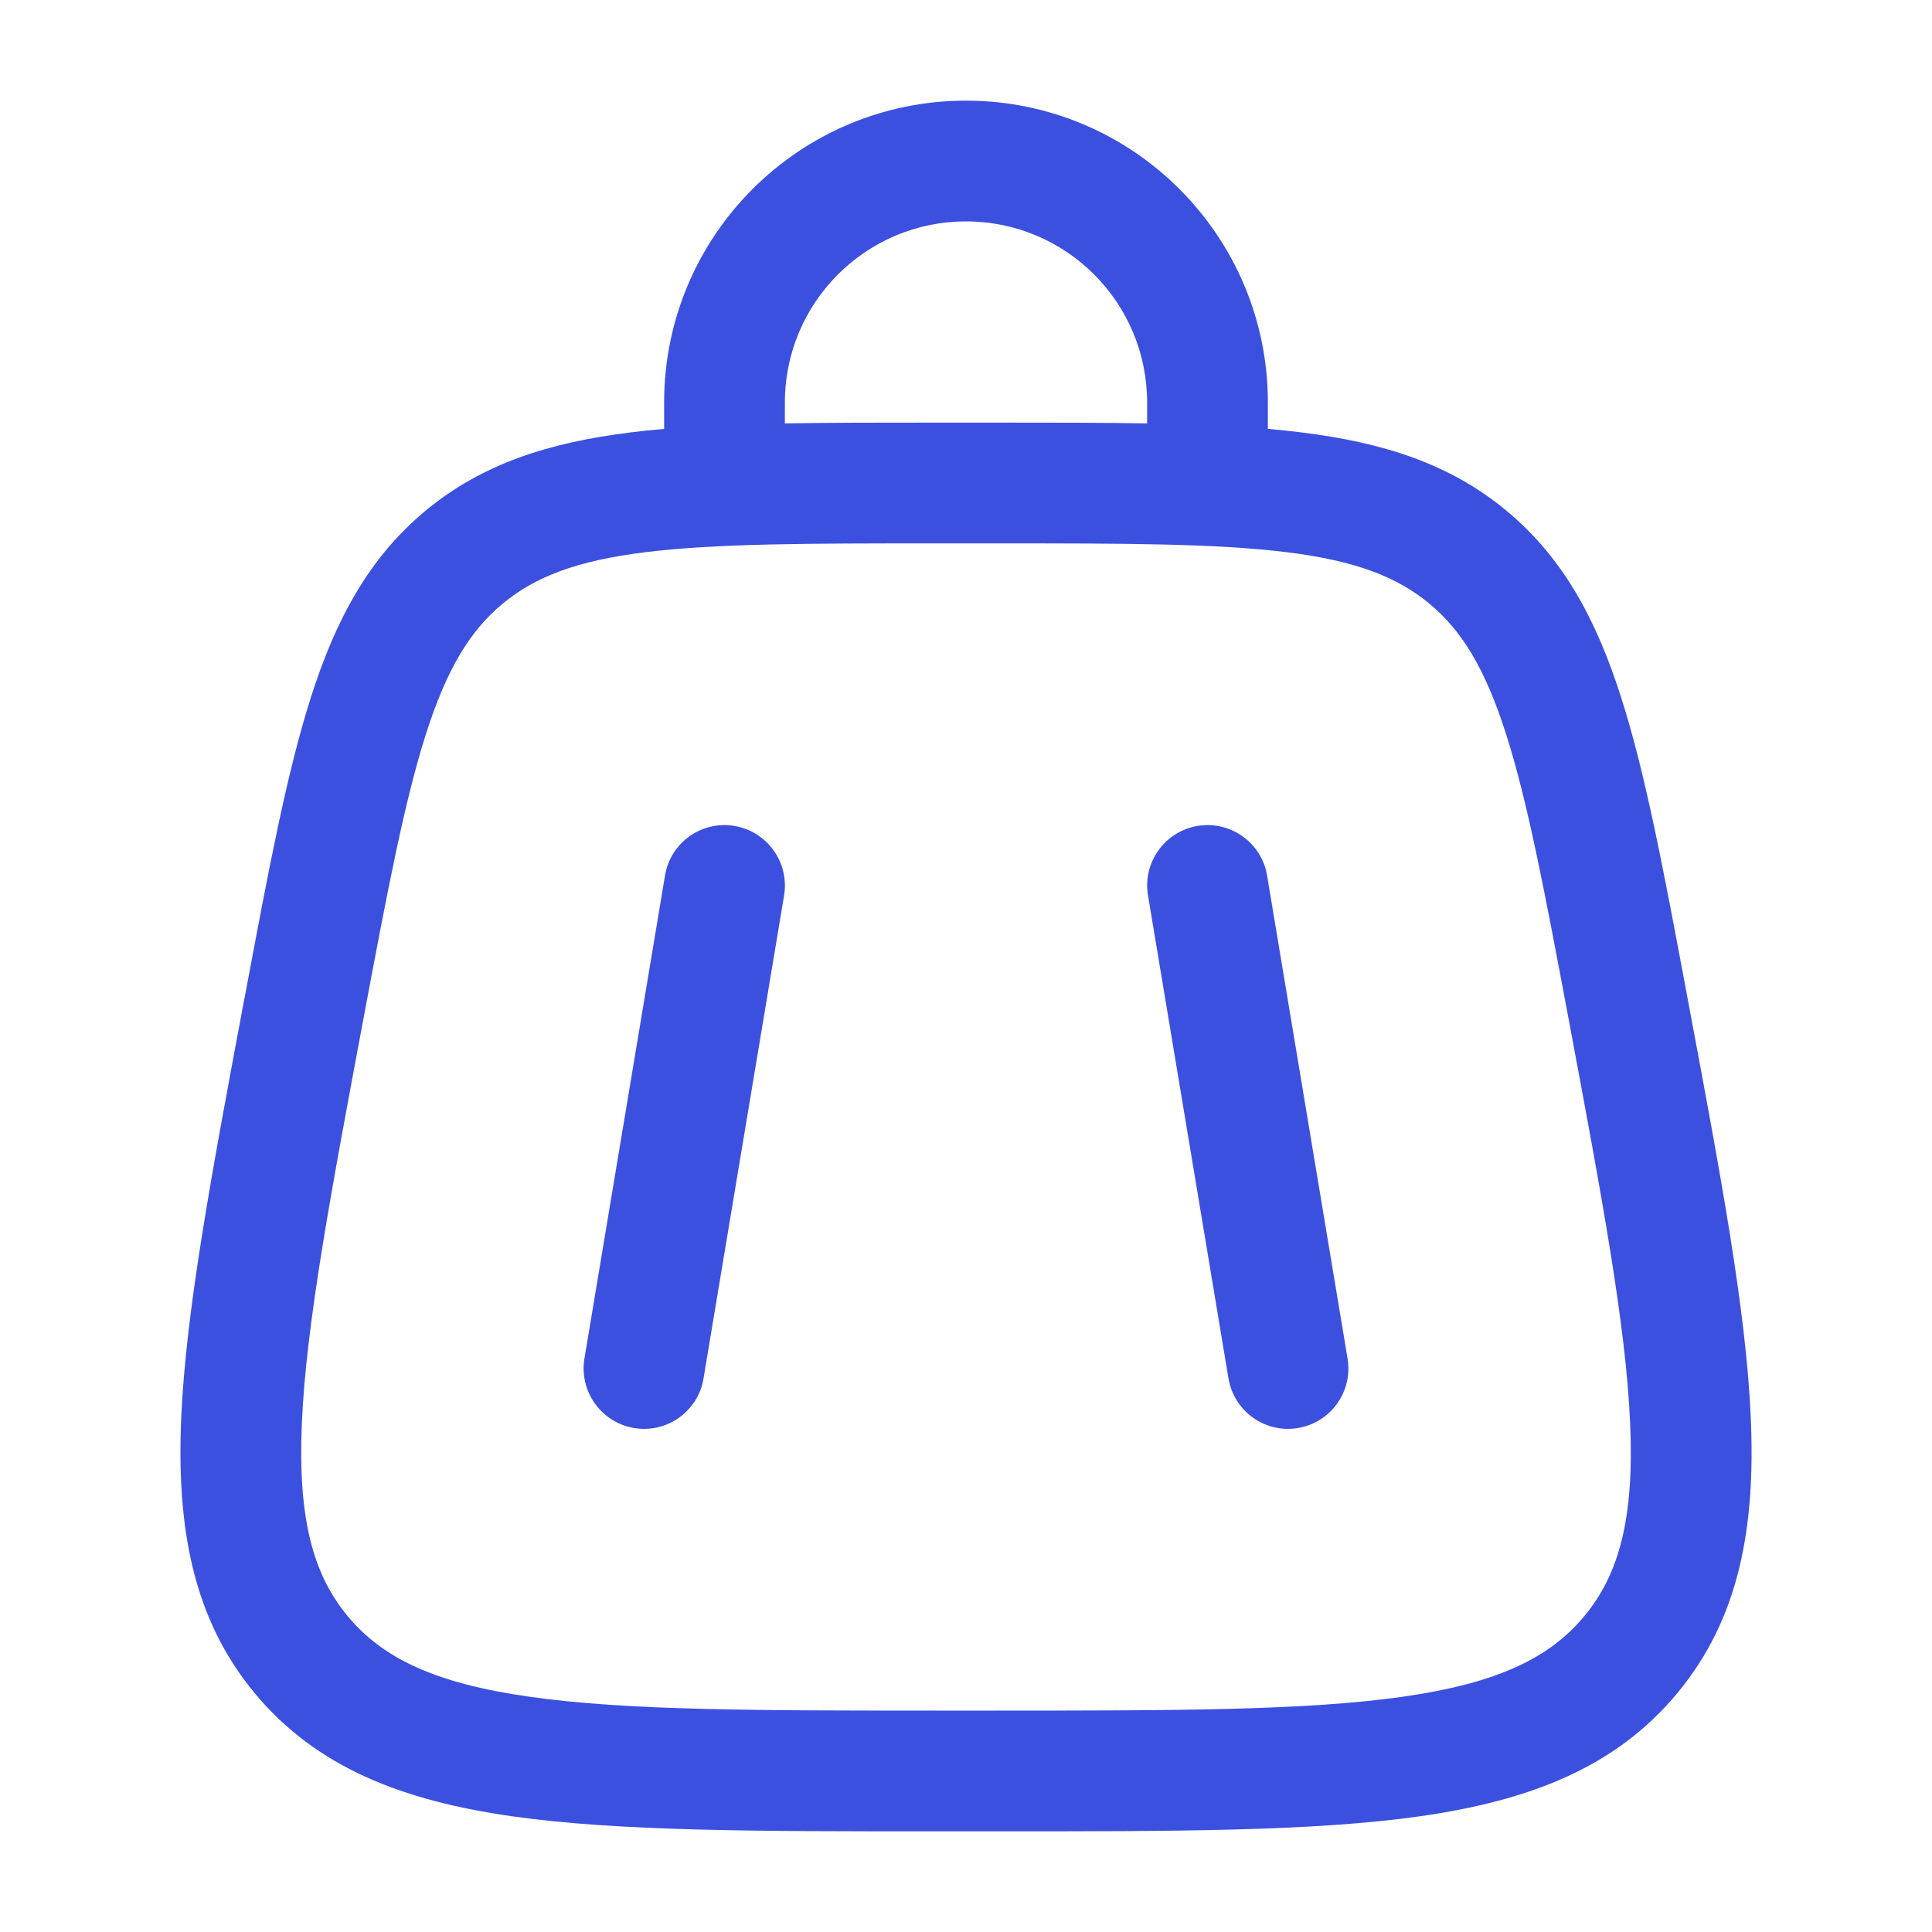
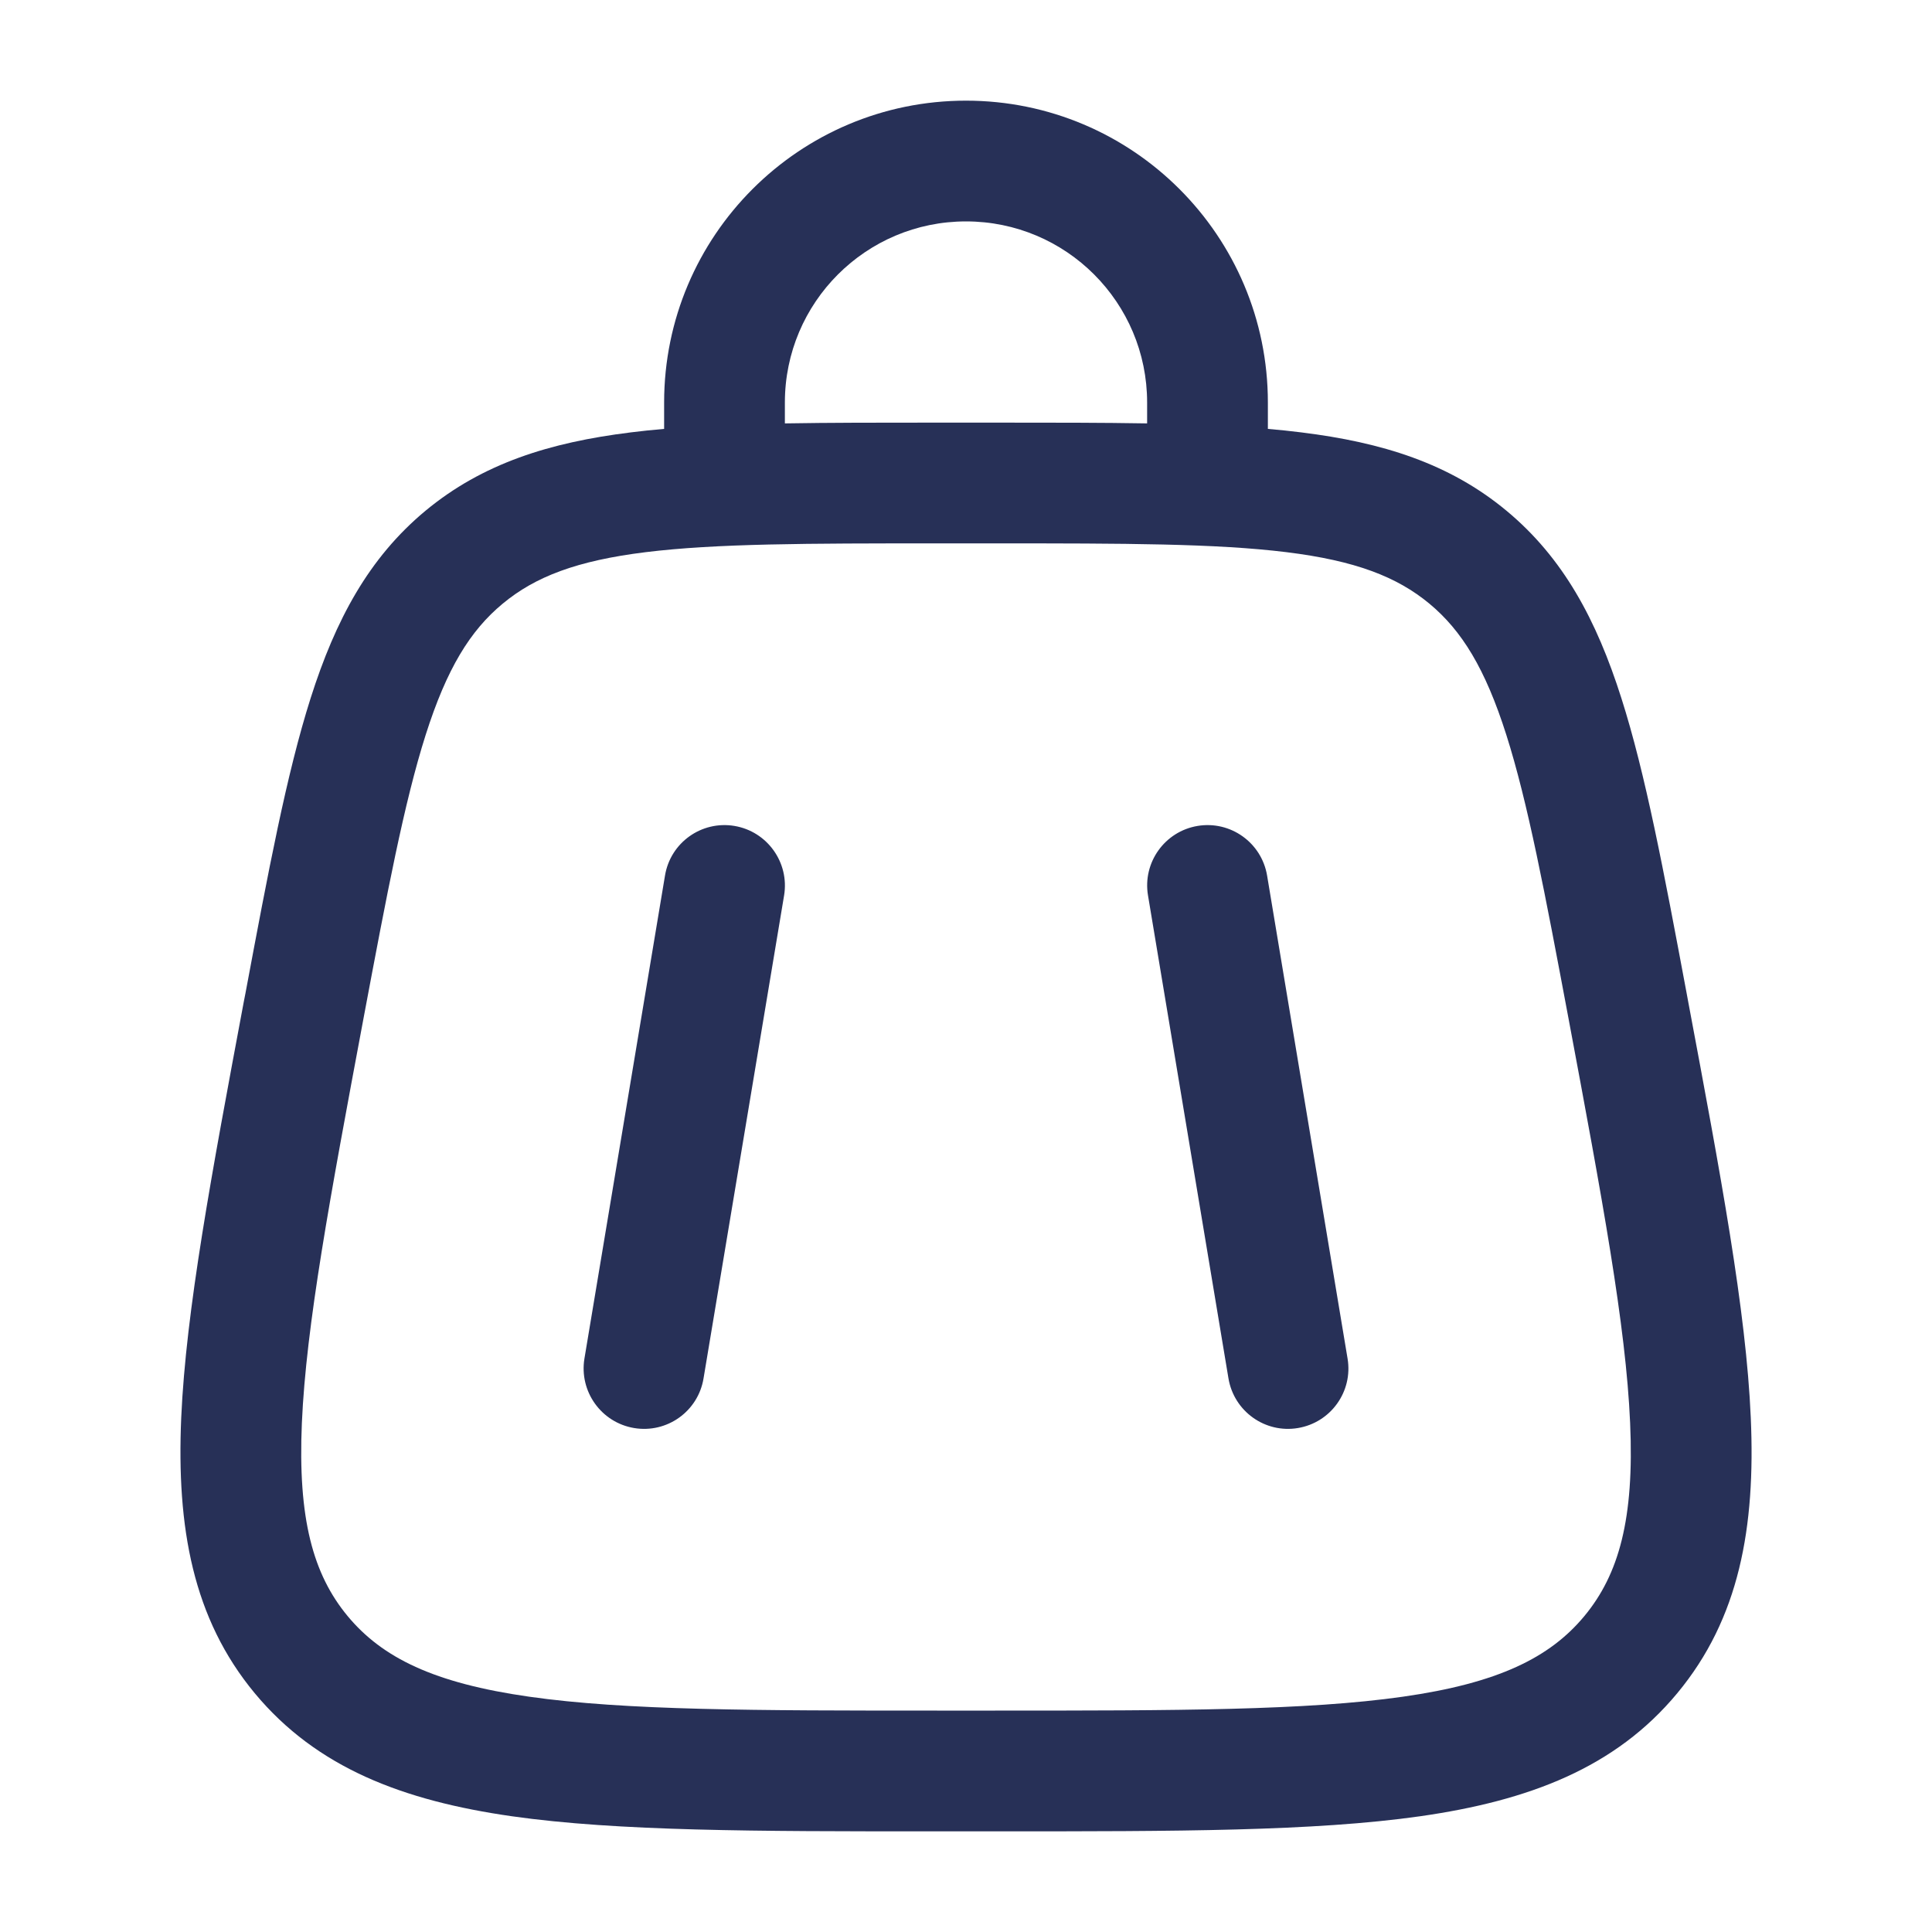
<svg xmlns="http://www.w3.org/2000/svg" width="20" height="20" viewBox="0 0 20 20" fill="none">
-   <path fill-rule="evenodd" clip-rule="evenodd" d="M10 2.292C8.965 2.292 8.125 3.131 8.125 4.167V4.383C8.589 4.375 9.099 4.375 9.658 4.375H10.343C10.902 4.375 11.411 4.375 11.875 4.383V4.167C11.875 3.131 11.036 2.292 10 2.292ZM13.125 4.44V4.167C13.125 2.441 11.726 1.042 10 1.042C8.274 1.042 6.875 2.441 6.875 4.167V4.44C6.756 4.45 6.641 4.462 6.53 4.476C5.689 4.58 4.995 4.798 4.405 5.287C3.816 5.776 3.473 6.418 3.216 7.226C2.967 8.009 2.778 9.016 2.541 10.282L2.523 10.374C2.189 12.159 1.925 13.566 1.876 14.676C1.827 15.813 1.996 16.755 2.637 17.528C3.279 18.301 4.173 18.641 5.3 18.802C6.399 18.958 7.831 18.958 9.648 18.958H10.352C12.169 18.958 13.601 18.958 14.7 18.802C15.827 18.641 16.722 18.301 17.363 17.528C18.005 16.755 18.174 15.813 18.124 14.676C18.076 13.566 17.812 12.159 17.477 10.374L17.46 10.282C17.223 9.016 17.034 8.009 16.784 7.226C16.527 6.418 16.184 5.776 15.595 5.287C15.006 4.798 14.312 4.58 13.47 4.476C13.359 4.462 13.244 4.45 13.125 4.44ZM6.684 5.716C5.971 5.804 5.54 5.97 5.204 6.249C4.867 6.528 4.625 6.921 4.407 7.606C4.184 8.307 4.008 9.237 3.761 10.553C3.415 12.401 3.169 13.72 3.125 14.73C3.082 15.723 3.241 16.298 3.599 16.73C3.957 17.161 4.493 17.424 5.477 17.564C6.477 17.707 7.82 17.708 9.7 17.708H10.301C12.181 17.708 13.523 17.707 14.524 17.564C15.507 17.424 16.043 17.161 16.401 16.73C16.759 16.298 16.919 15.723 16.875 14.73C16.831 13.72 16.585 12.401 16.239 10.553C15.992 9.237 15.816 8.307 15.593 7.606C15.375 6.921 15.133 6.528 14.797 6.249C14.46 5.97 14.03 5.804 13.317 5.716C12.587 5.626 11.64 5.625 10.301 5.625H9.7C8.361 5.625 7.414 5.626 6.684 5.716ZM7.603 8.55C7.943 8.607 8.173 8.929 8.117 9.269L7.283 14.269C7.227 14.61 6.905 14.84 6.564 14.783C6.224 14.726 5.994 14.404 6.05 14.064L6.884 9.064C6.94 8.723 7.262 8.493 7.603 8.55ZM12.397 8.55C12.738 8.493 13.06 8.723 13.117 9.064L13.95 14.064C14.007 14.404 13.777 14.726 13.436 14.783C13.096 14.84 12.774 14.61 12.717 14.269L11.884 9.269C11.827 8.929 12.057 8.607 12.397 8.55Z" fill="#3C50E0" />
+   <path fill-rule="evenodd" clip-rule="evenodd" d="M10 2.292C8.965 2.292 8.125 3.131 8.125 4.167V4.383C8.589 4.375 9.099 4.375 9.658 4.375H10.343C10.902 4.375 11.411 4.375 11.875 4.383V4.167C11.875 3.131 11.036 2.292 10 2.292ZM13.125 4.44V4.167C13.125 2.441 11.726 1.042 10 1.042C8.274 1.042 6.875 2.441 6.875 4.167V4.44C6.756 4.45 6.641 4.462 6.53 4.476C5.689 4.58 4.995 4.798 4.405 5.287C3.816 5.776 3.473 6.418 3.216 7.226C2.967 8.009 2.778 9.016 2.541 10.282L2.523 10.374C2.189 12.159 1.925 13.566 1.876 14.676C1.827 15.813 1.996 16.755 2.637 17.528C3.279 18.301 4.173 18.641 5.3 18.802C6.399 18.958 7.831 18.958 9.648 18.958H10.352C12.169 18.958 13.601 18.958 14.7 18.802C15.827 18.641 16.722 18.301 17.363 17.528C18.005 16.755 18.174 15.813 18.124 14.676C18.076 13.566 17.812 12.159 17.477 10.374L17.46 10.282C17.223 9.016 17.034 8.009 16.784 7.226C16.527 6.418 16.184 5.776 15.595 5.287C15.006 4.798 14.312 4.58 13.47 4.476C13.359 4.462 13.244 4.45 13.125 4.44ZM6.684 5.716C5.971 5.804 5.54 5.97 5.204 6.249C4.867 6.528 4.625 6.921 4.407 7.606C4.184 8.307 4.008 9.237 3.761 10.553C3.415 12.401 3.169 13.72 3.125 14.73C3.082 15.723 3.241 16.298 3.599 16.73C3.957 17.161 4.493 17.424 5.477 17.564C6.477 17.707 7.82 17.708 9.7 17.708H10.301C12.181 17.708 13.523 17.707 14.524 17.564C15.507 17.424 16.043 17.161 16.401 16.73C16.759 16.298 16.919 15.723 16.875 14.73C16.831 13.72 16.585 12.401 16.239 10.553C15.992 9.237 15.816 8.307 15.593 7.606C15.375 6.921 15.133 6.528 14.797 6.249C14.46 5.97 14.03 5.804 13.317 5.716C12.587 5.626 11.64 5.625 10.301 5.625H9.7C8.361 5.625 7.414 5.626 6.684 5.716ZM7.603 8.55C7.943 8.607 8.173 8.929 8.117 9.269L7.283 14.269C7.227 14.61 6.905 14.84 6.564 14.783C6.224 14.726 5.994 14.404 6.05 14.064L6.884 9.064C6.94 8.723 7.262 8.493 7.603 8.55ZM12.397 8.55C12.738 8.493 13.06 8.723 13.117 9.064L13.95 14.064C14.007 14.404 13.777 14.726 13.436 14.783C13.096 14.84 12.774 14.61 12.717 14.269L11.884 9.269C11.827 8.929 12.057 8.607 12.397 8.55Z" fill="#273057" />
</svg>
